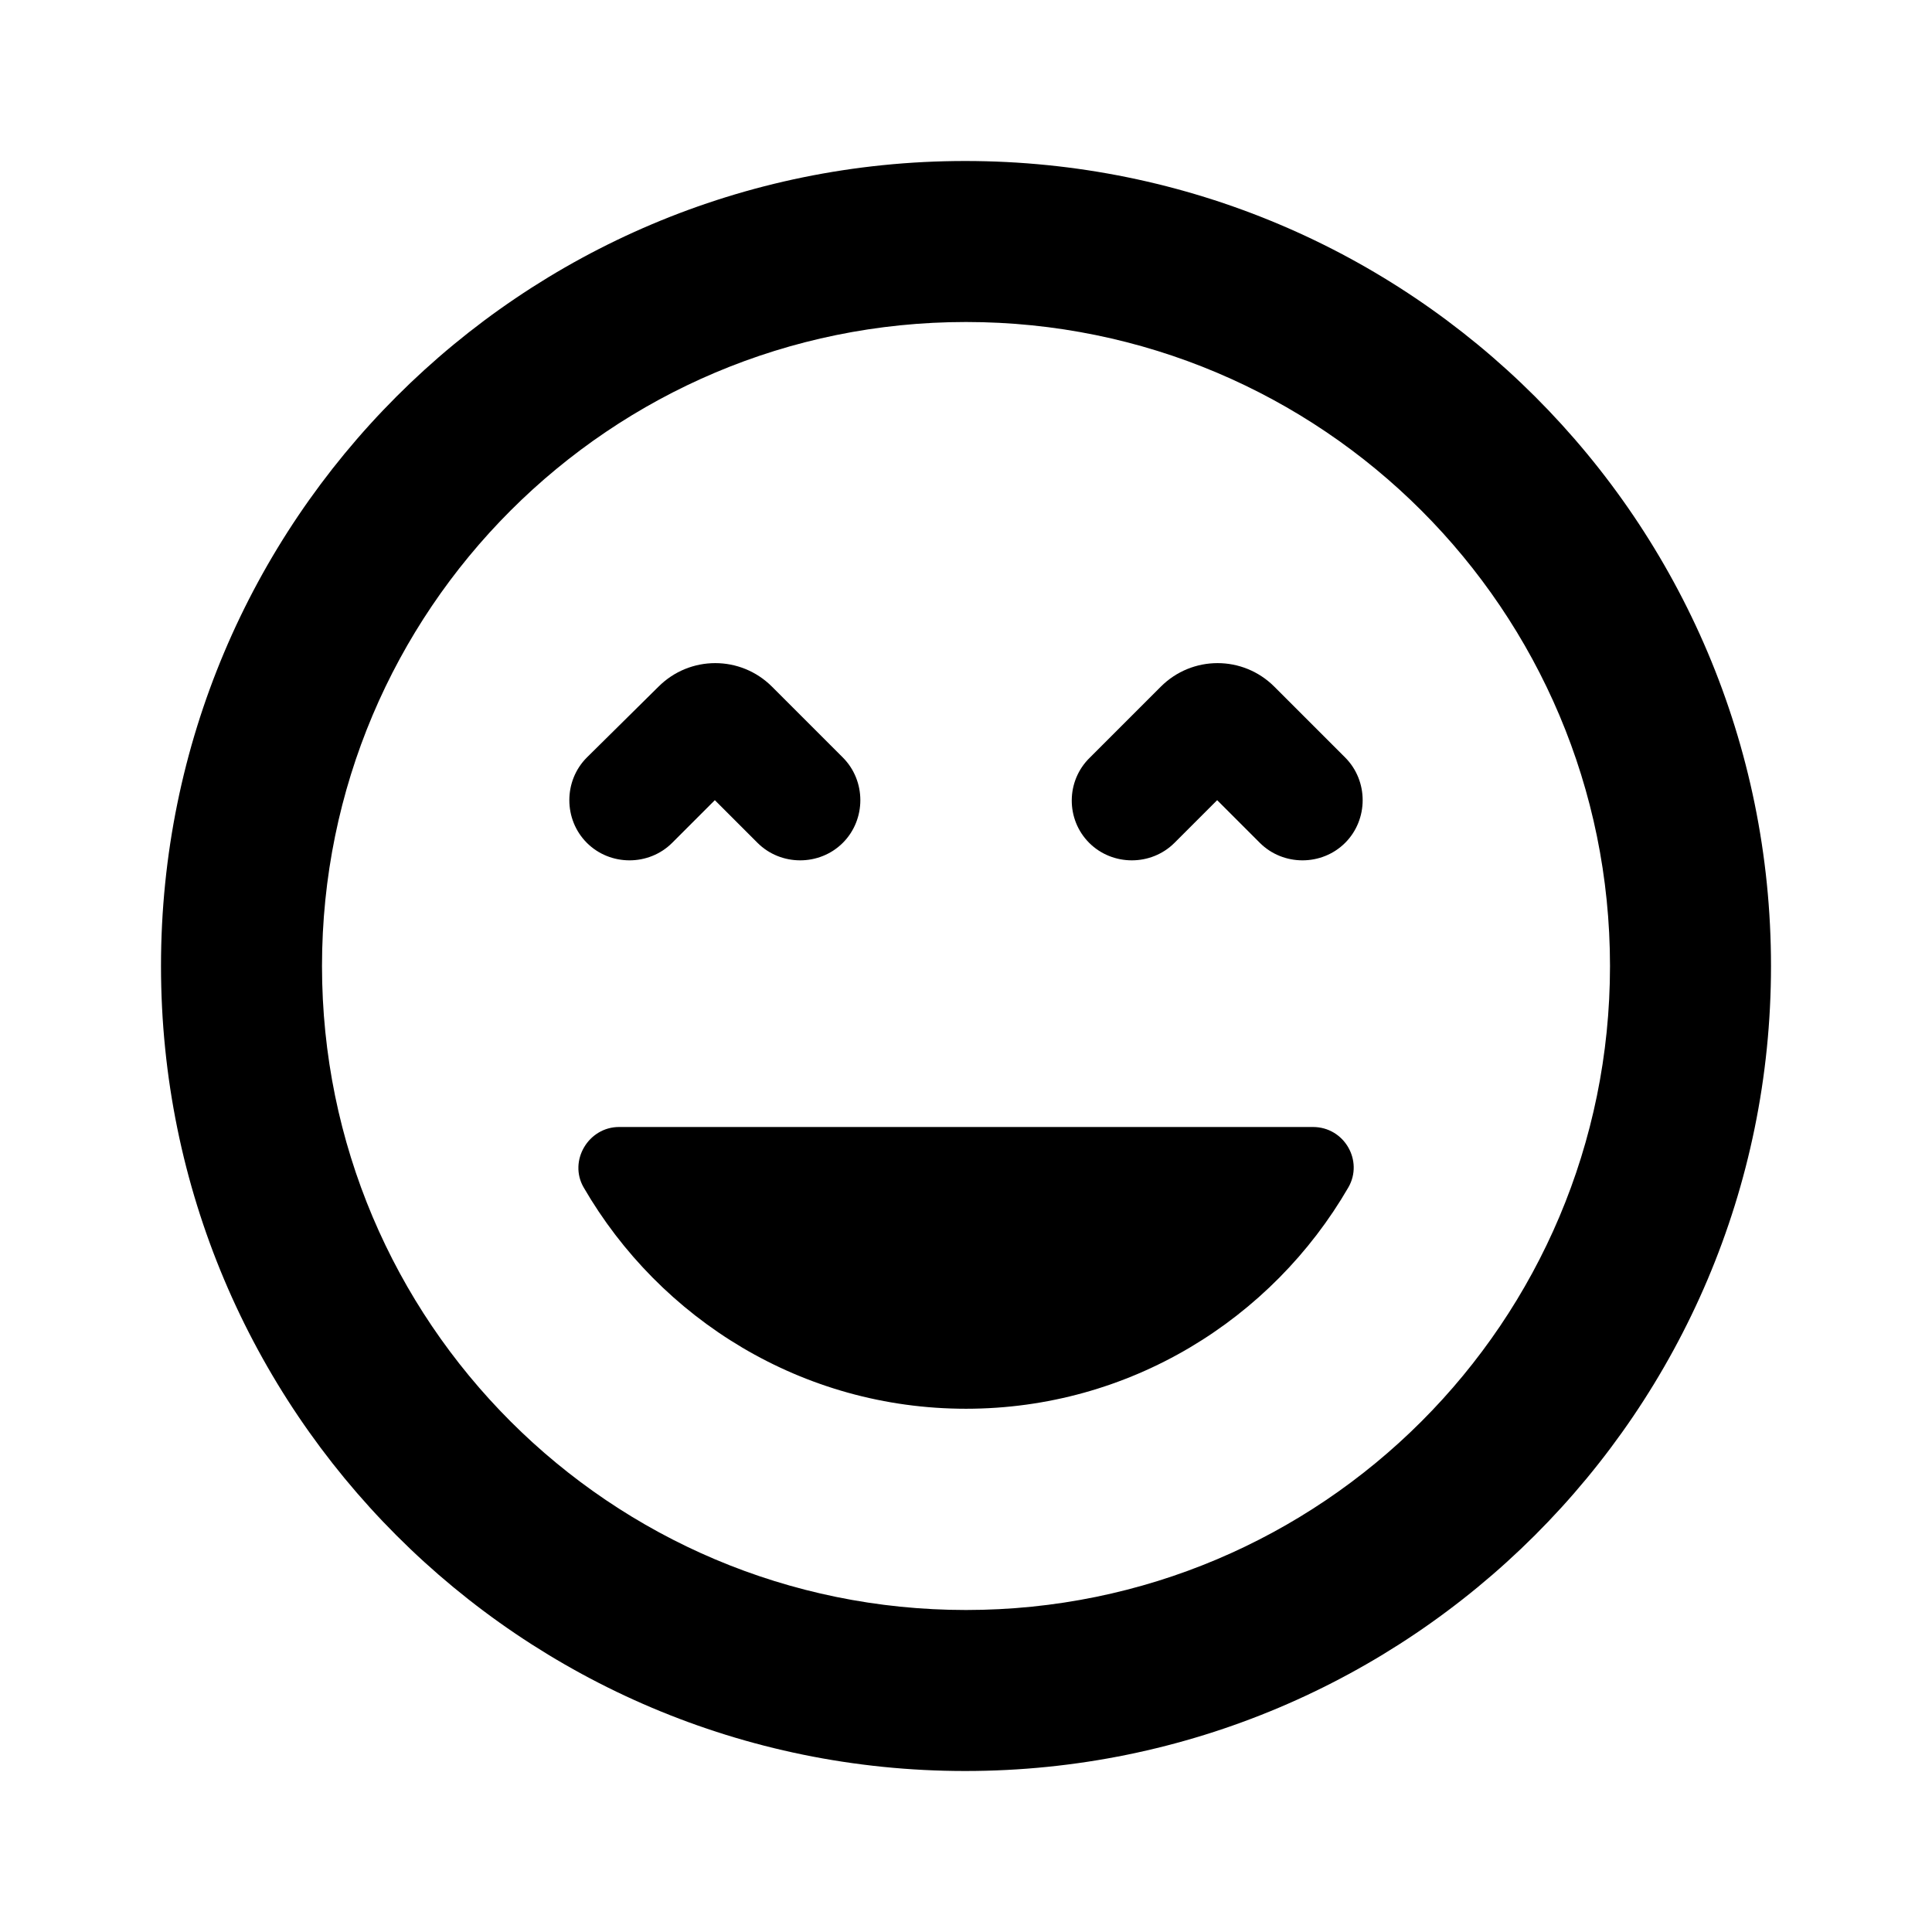
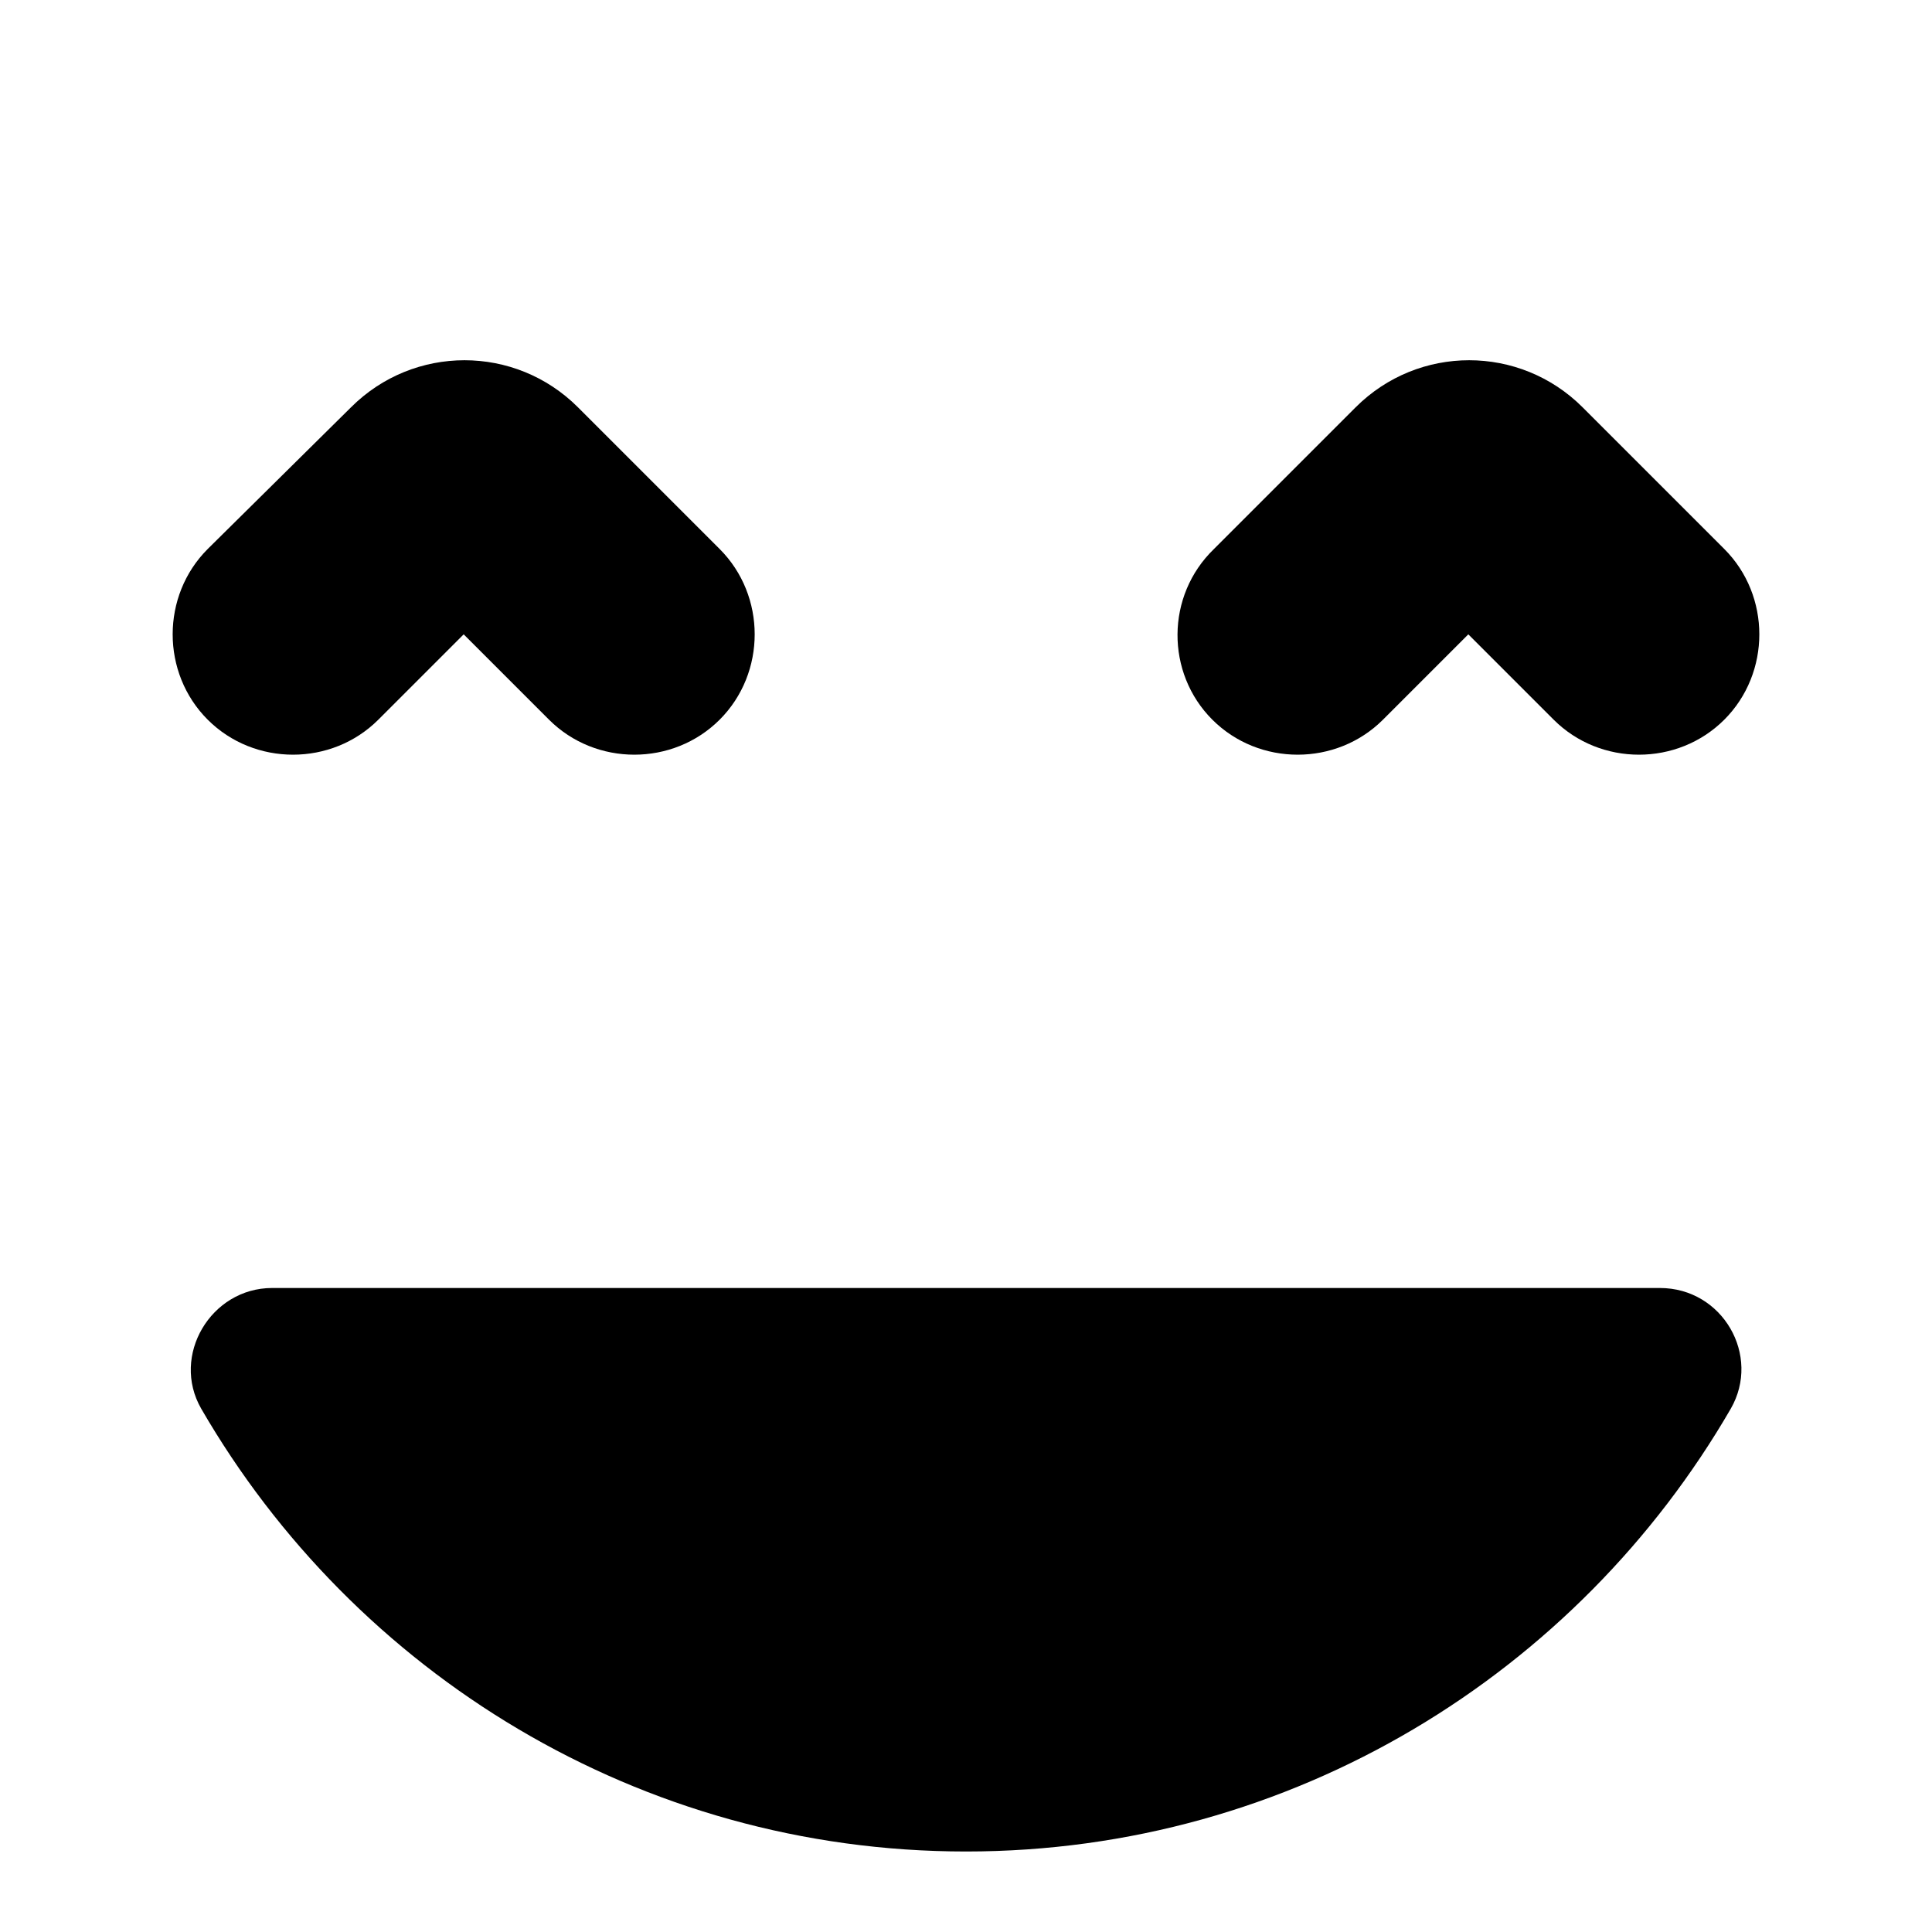
- <svg xmlns="http://www.w3.org/2000/svg" width="24" height="24" viewBox="0 0 24 24">
+ <svg xmlns="http://www.w3.org/2000/svg" width="24" height="24" viewBox="6 6 12 12">
  <path fill="none" d="M0 0h24v24H0V0z" />
-   <path d="M8.88 9.94l.53.53c.29.29.77.29 1.06 0 .29-.29.29-.77 0-1.06l-.88-.88c-.39-.39-1.02-.39-1.41 0l-.89.88c-.29.29-.29.77 0 1.06.29.29.77.29 1.06 0l.53-.53zM12 17.5c2.03 0 3.8-1.11 4.75-2.75.19-.33-.05-.75-.44-.75H7.69c-.38 0-.63.42-.44.75.95 1.64 2.72 2.75 4.75 2.75zm1.53-7.03c.29.29.77.29 1.06 0l.53-.53.53.53c.29.29.77.29 1.06 0 .29-.29.29-.77 0-1.06l-.88-.88c-.39-.39-1.02-.39-1.41 0l-.88.88c-.3.29-.3.77-.01 1.06zM11.99 2C6.47 2 2 6.47 2 12s4.47 10 9.99 10S22 17.53 22 12 17.52 2 11.99 2zM12 20c-4.42 0-8-3.58-8-8s3.58-8 8-8 8 3.58 8 8-3.58 8-8 8z" />
+   <path d="M8.88 9.94l.53.53c.29.29.77.29 1.06 0 .29-.29.29-.77 0-1.06l-.88-.88c-.39-.39-1.02-.39-1.41 0l-.89.88c-.29.29-.29.77 0 1.06.29.29.77.29 1.06 0l.53-.53zM12 17.5c2.03 0 3.8-1.11 4.75-2.75.19-.33-.05-.75-.44-.75H7.69c-.38 0-.63.42-.44.75.95 1.64 2.72 2.75 4.75 2.75zm1.53-7.03c.29.29.77.29 1.06 0l.53-.53.53.53c.29.29.77.29 1.06 0 .29-.29.29-.77 0-1.06l-.88-.88c-.39-.39-1.02-.39-1.41 0l-.88.88c-.3.29-.3.77-.01 1.06z" />
</svg>
